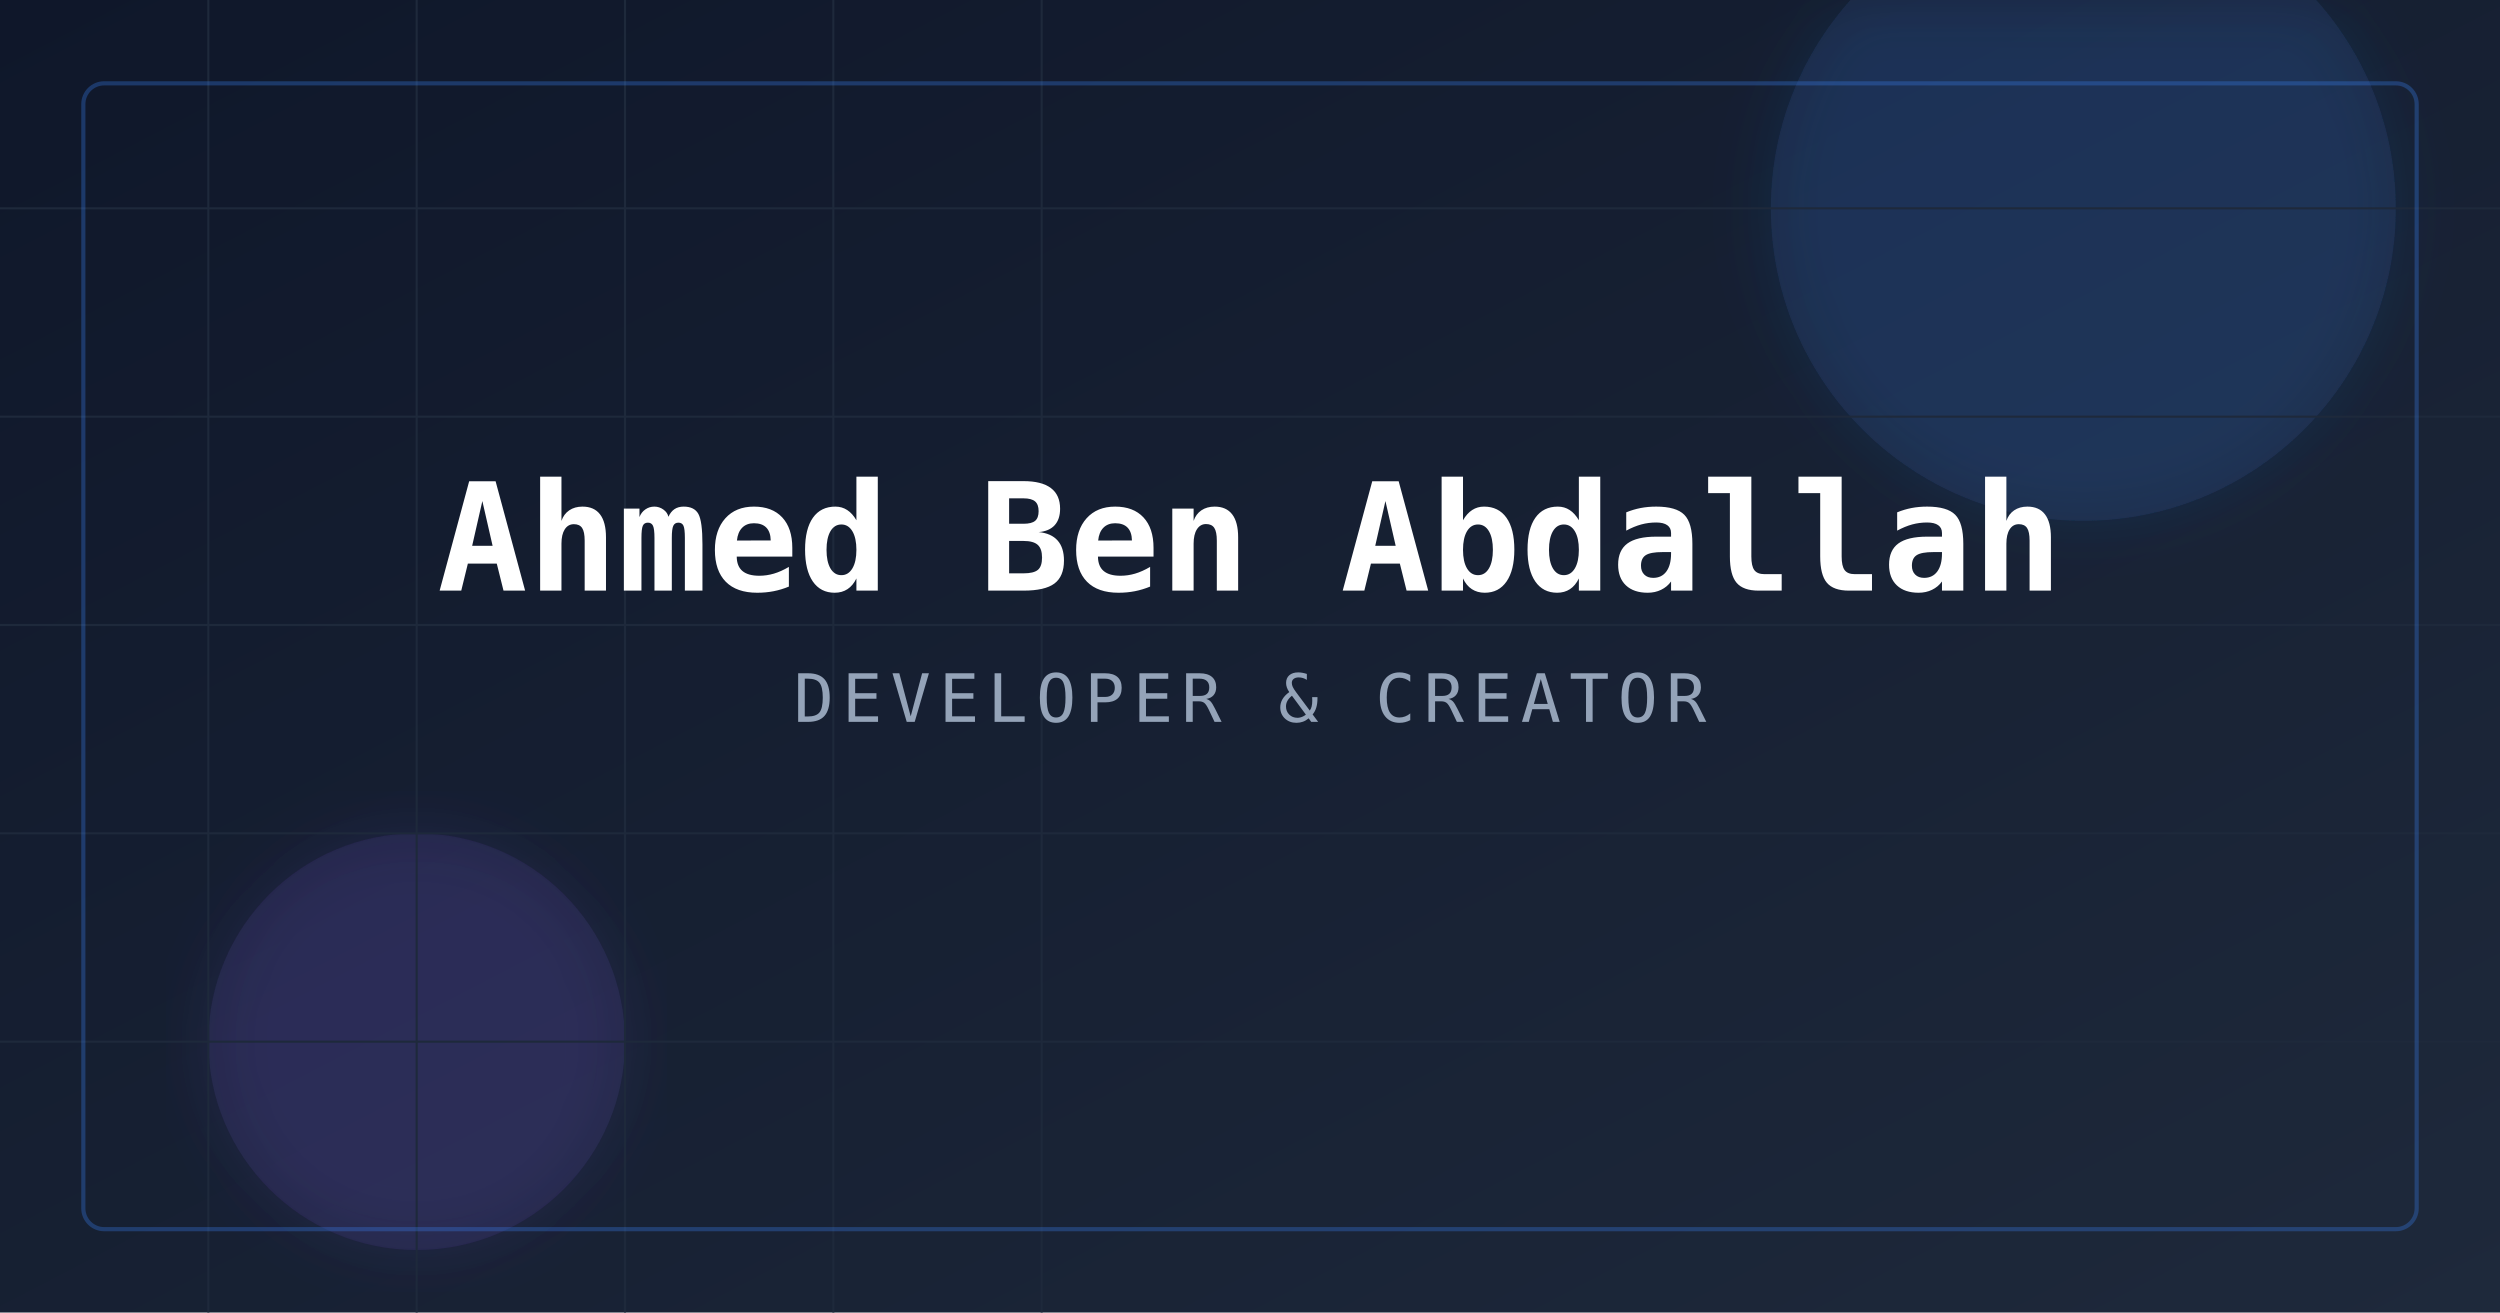
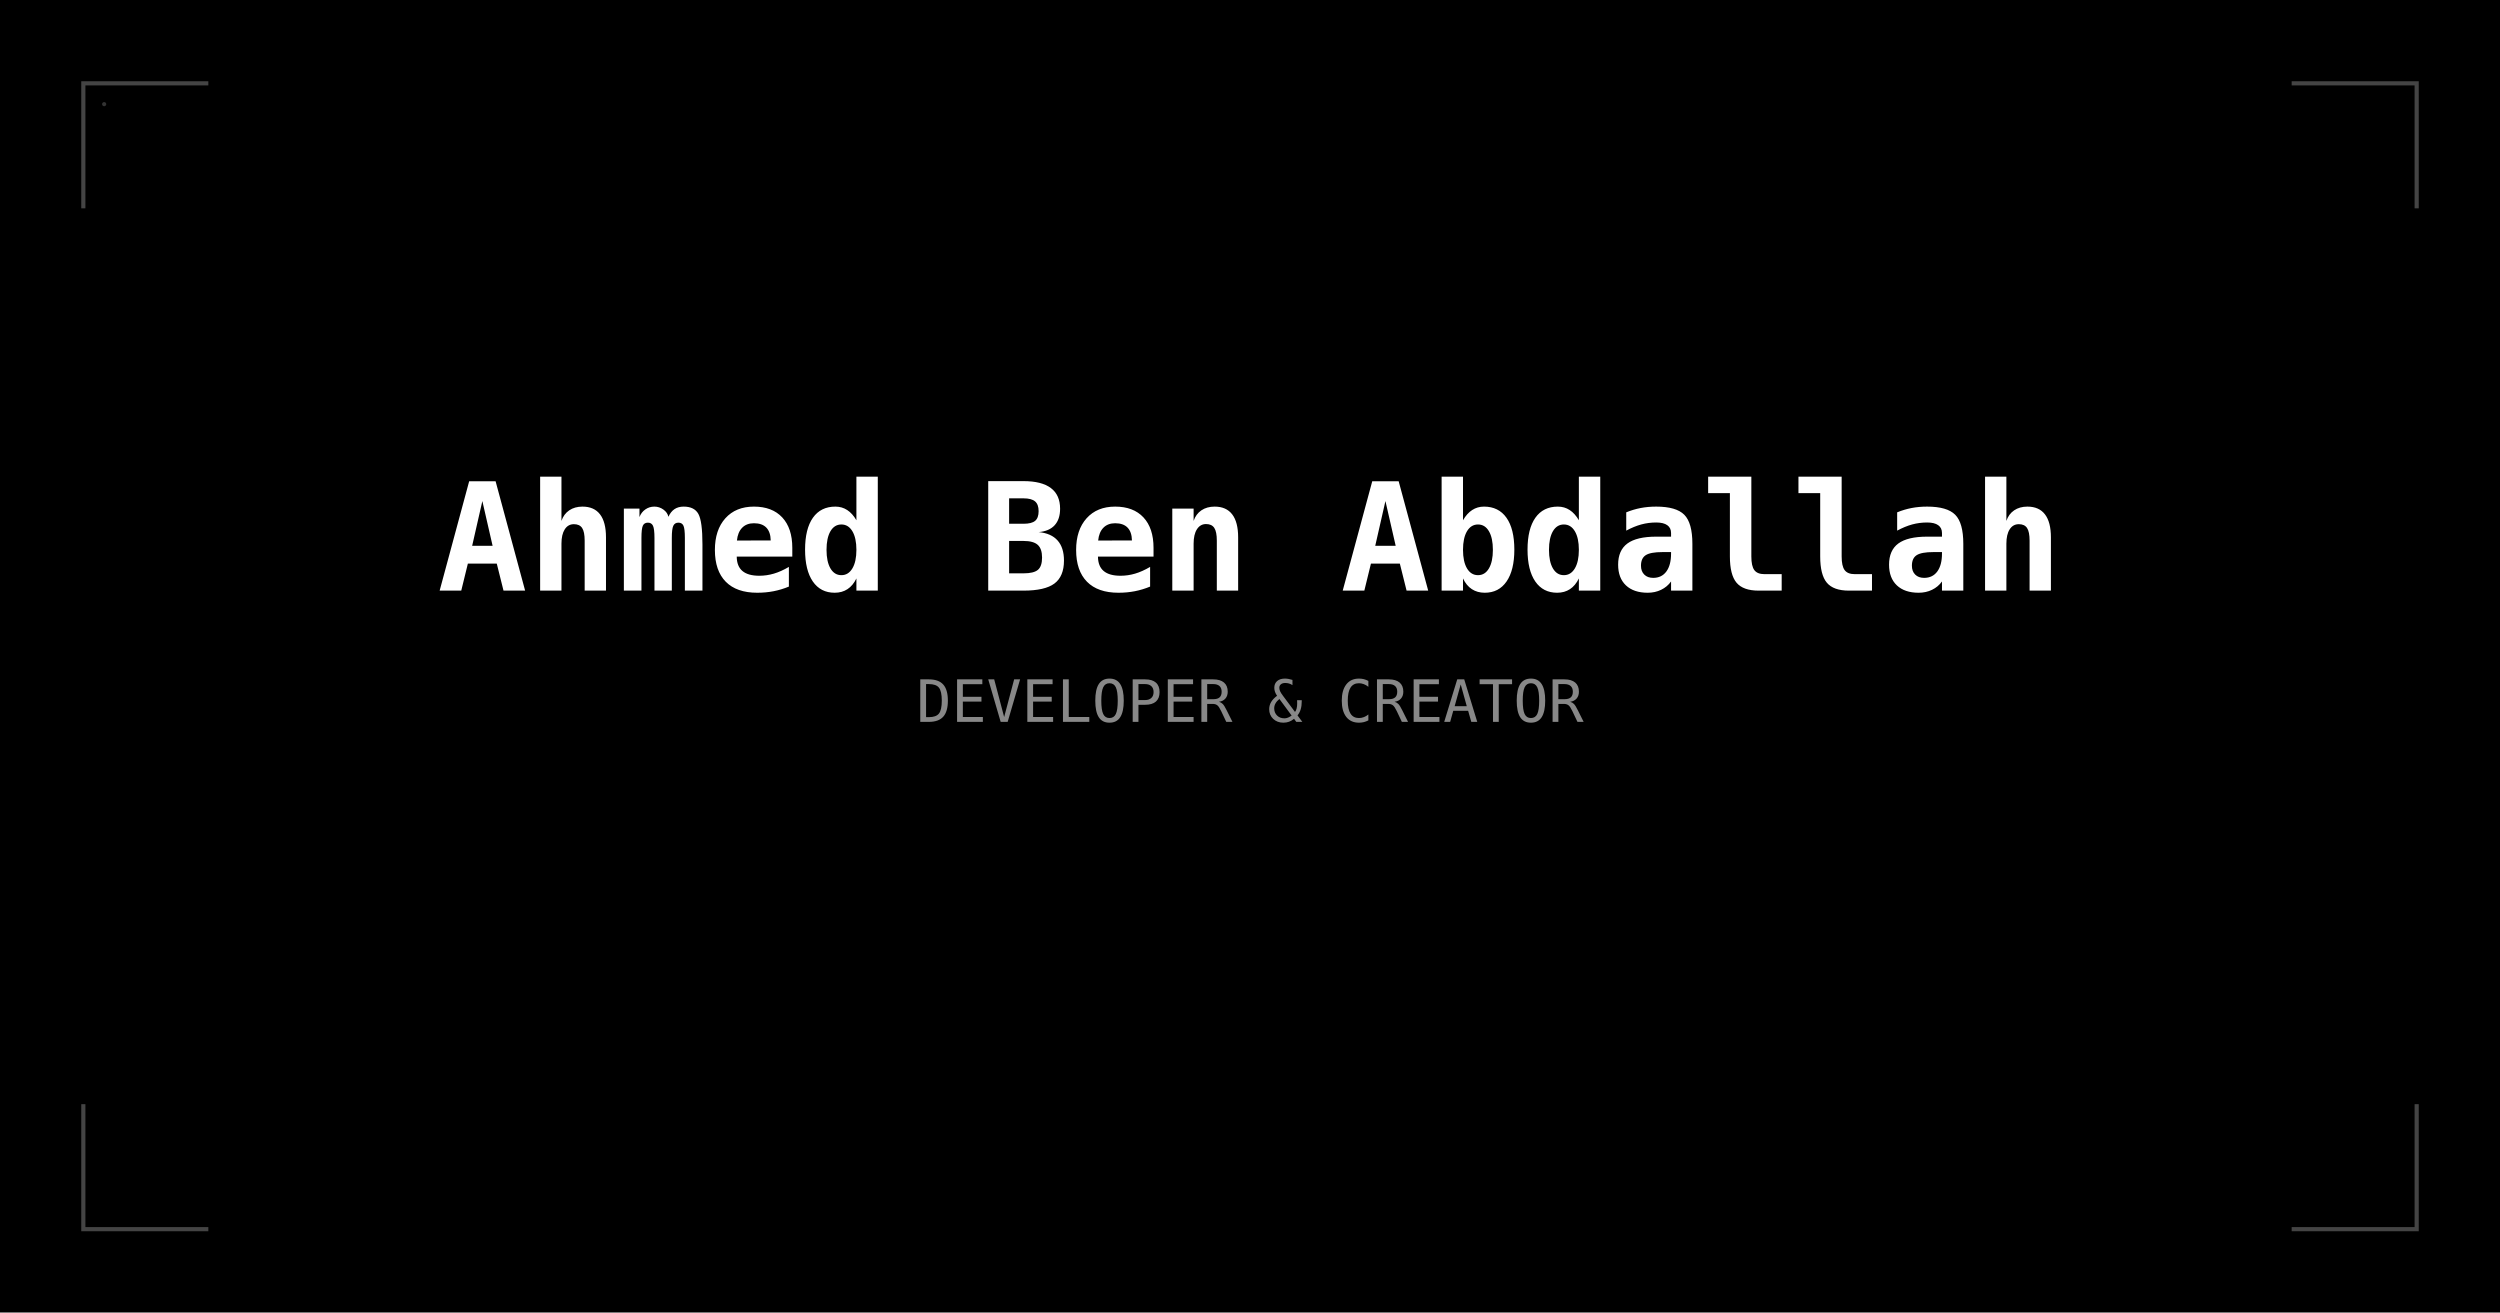
<svg xmlns="http://www.w3.org/2000/svg" width="1200" height="630" viewBox="0 0 1200 630">
-   <defs>
-     <linearGradient id="grad1" x1="0%" y1="0%" x2="100%" y2="100%">
-       <stop offset="0%" style="stop-color:#0f172a;stop-opacity:1" />
-       <stop offset="100%" style="stop-color:#1e293b;stop-opacity:1" />
-     </linearGradient>
-     <filter id="glow">
-       <feGaussianBlur stdDeviation="15" result="coloredBlur" />
-       <feMerge>
-         <feMergeNode in="coloredBlur" />
-         <feMergeNode in="SourceGraphic" />
-       </feMerge>
-     </filter>
-   </defs>
-   <rect width="100%" height="100%" fill="url(#grad1)" />
-   <circle cx="1000" cy="100" r="150" fill="#3b82f6" fill-opacity="0.1" filter="url(#glow)" />
-   <circle cx="200" cy="500" r="100" fill="#8b5cf6" fill-opacity="0.1" filter="url(#glow)" />
-   <g stroke="#1e293b" stroke-width="1">
-     <path d="M 0 100 L 1200 100 M 0 200 L 1200 200 M 0 300 L 1200 300 M 0 400 L 1200 400 M 0 500 L 1200 500" />
-     <path d="M 100 0 L 100 630 M 200 0 L 200 630 M 300 0 L 300 630 M 400 0 L 400 630 M 500 0 L 500 630" />
-   </g>
-   <text x="50%" y="45%" text-anchor="middle" font-family="monospace" font-size="72" font-weight="bold" fill="#ffffff">
-     Ahmed Ben Abdallah
-   </text>
-   <text x="50%" y="55%" text-anchor="middle" font-family="monospace" font-size="32" fill="#94a3b8" letter-spacing="4">
-     DEVELOPER &amp; CREATOR
-   </text>
-   <rect x="40" y="40" width="1120" height="550" rx="10" stroke="#3b82f6" stroke-width="2" fill="none" stroke-opacity="0.3" />
+   <rect width="100%" height="100%" fill="#000000" />
+   <circle cx="50" cy="50" r="1" fill="#333" />
+   <text x="50%" y="45%" text-anchor="middle" font-family="monospace" font-size="72" font-weight="bold" fill="#ffffff">Ahmed Ben Abdallah</text>
+   <text x="50%" y="55%" text-anchor="middle" font-family="monospace" font-size="28" fill="#888888">DEVELOPER &amp; CREATOR</text>
+   <path d="M 40 100 L 40 40 L 100 40" stroke="#444" stroke-width="2" fill="none" />
+   <path d="M 1100 40 L 1160 40 L 1160 100" stroke="#444" stroke-width="2" fill="none" />
+   <path d="M 1160 530 L 1160 590 L 1100 590" stroke="#444" stroke-width="2" fill="none" />
+   <path d="M 100 590 L 40 590 L 40 530" stroke="#444" stroke-width="2" fill="none" />
</svg>
